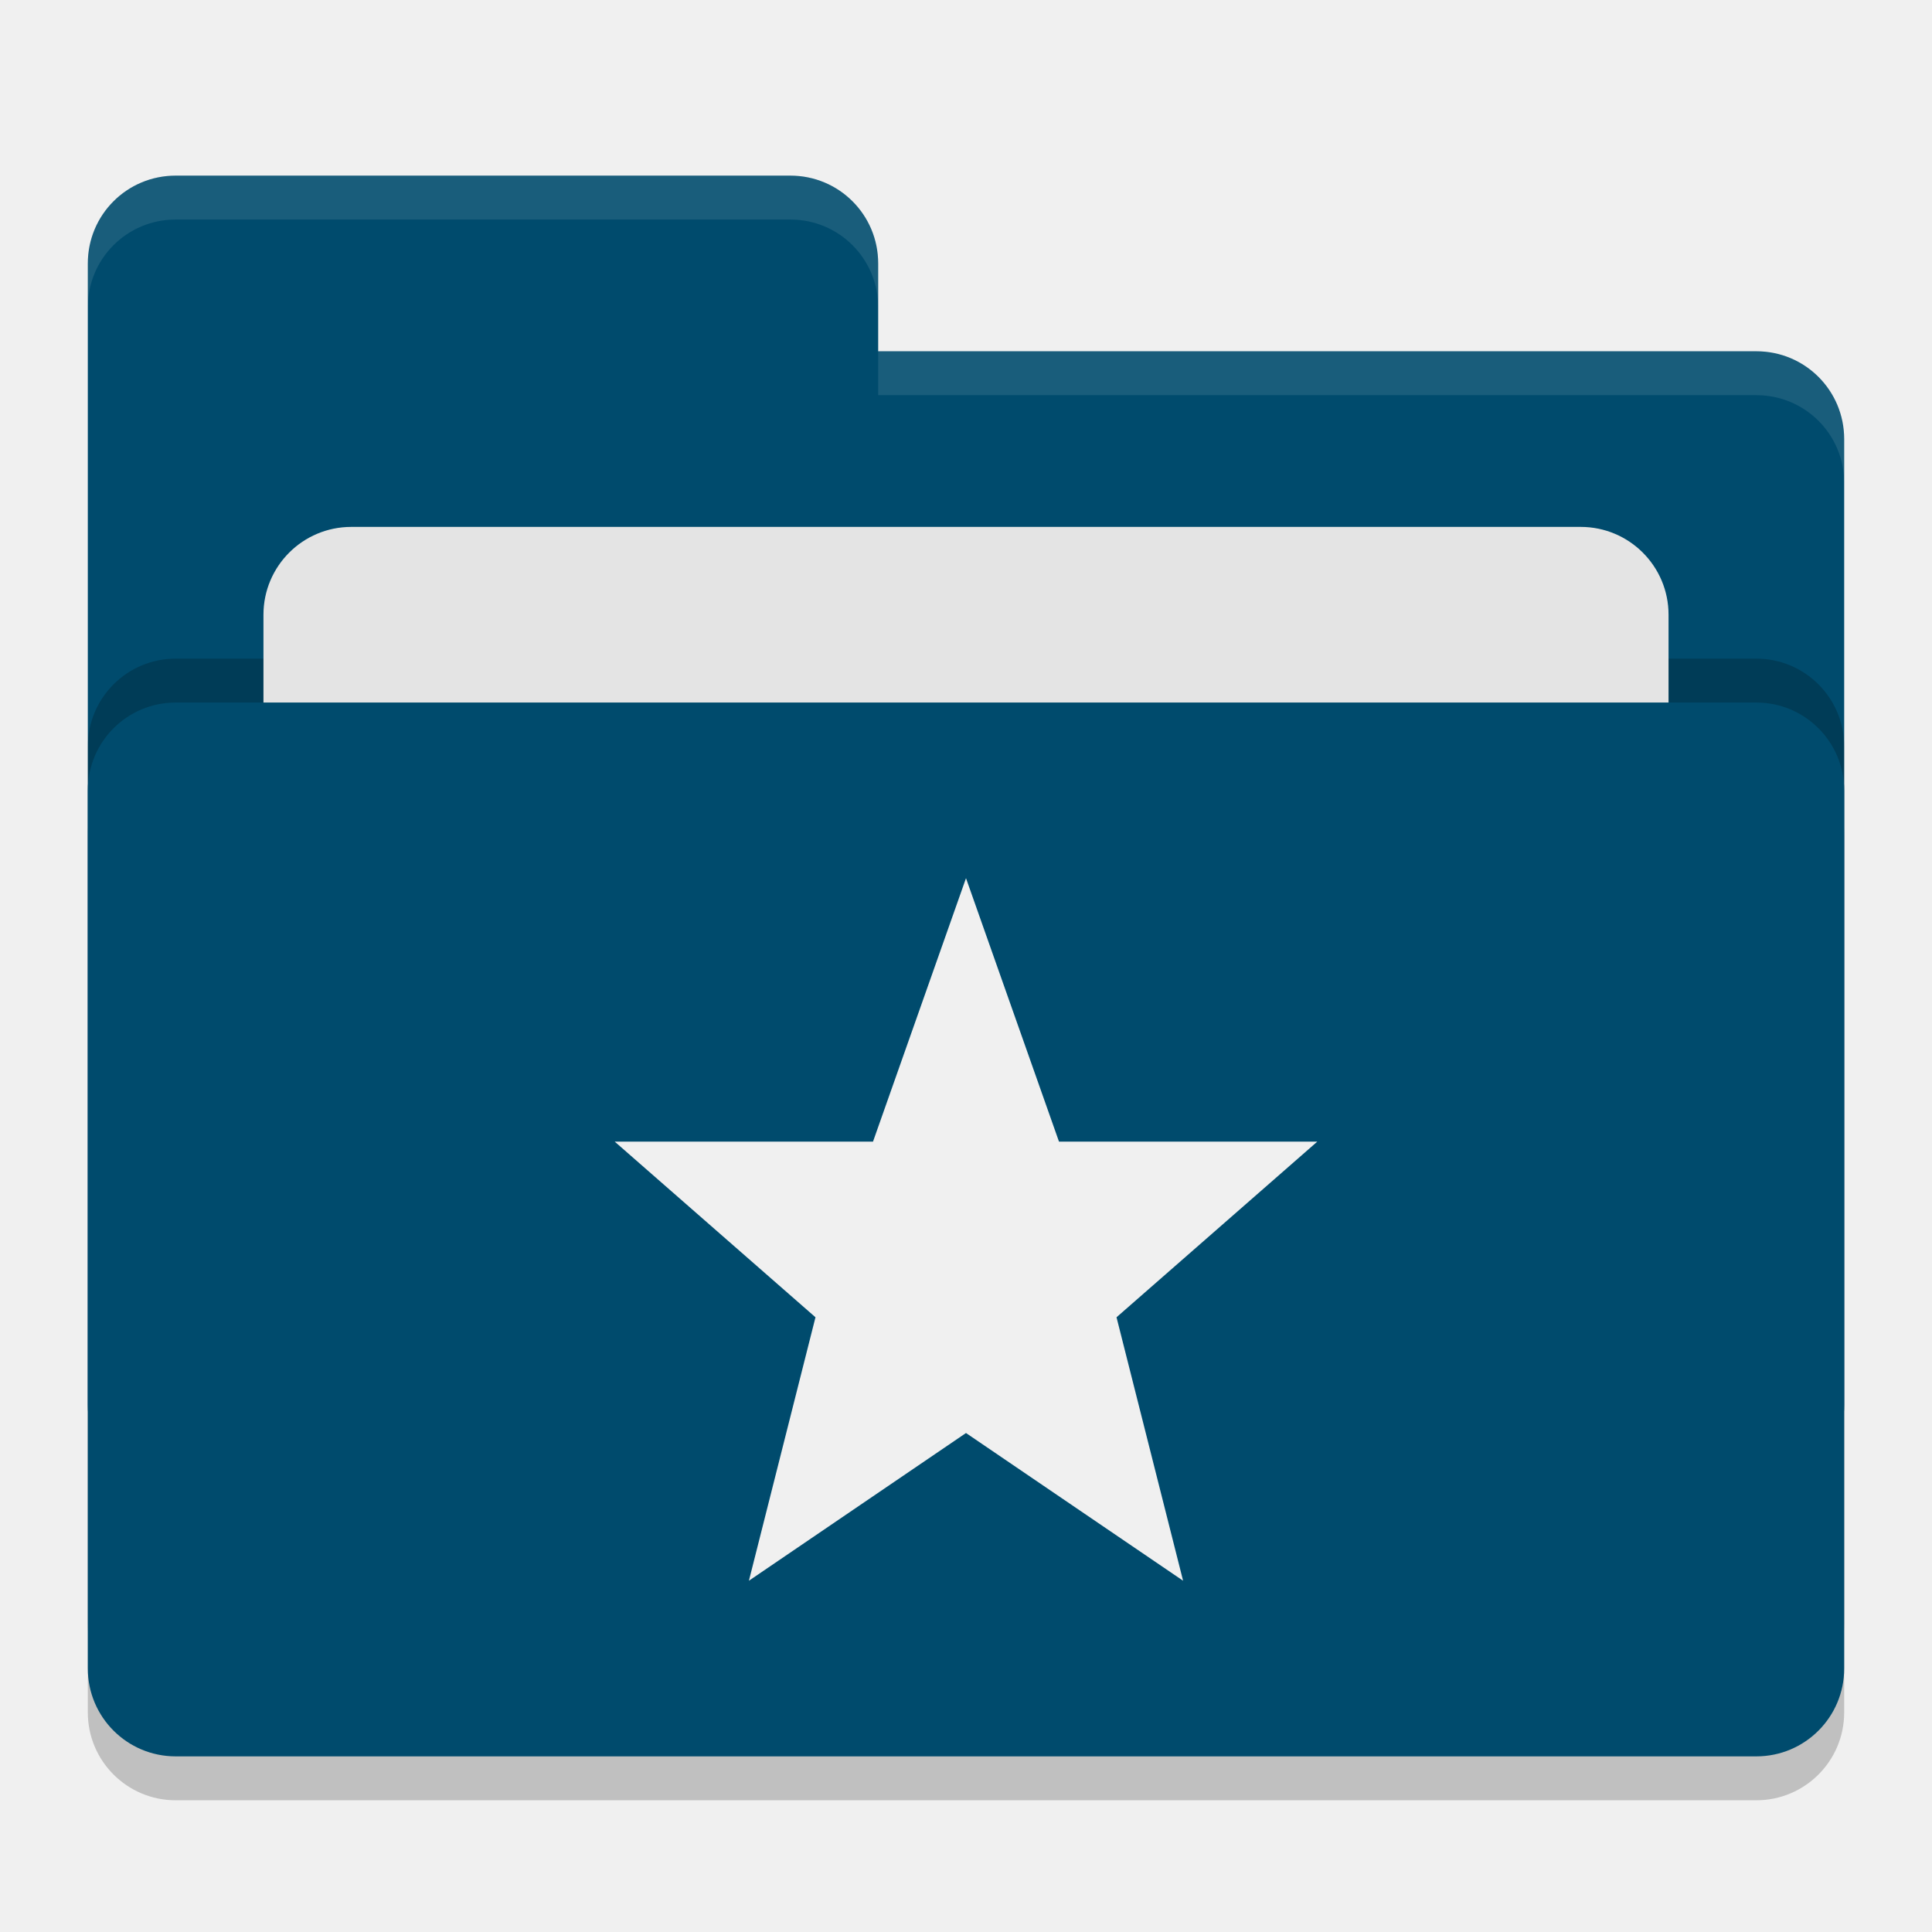
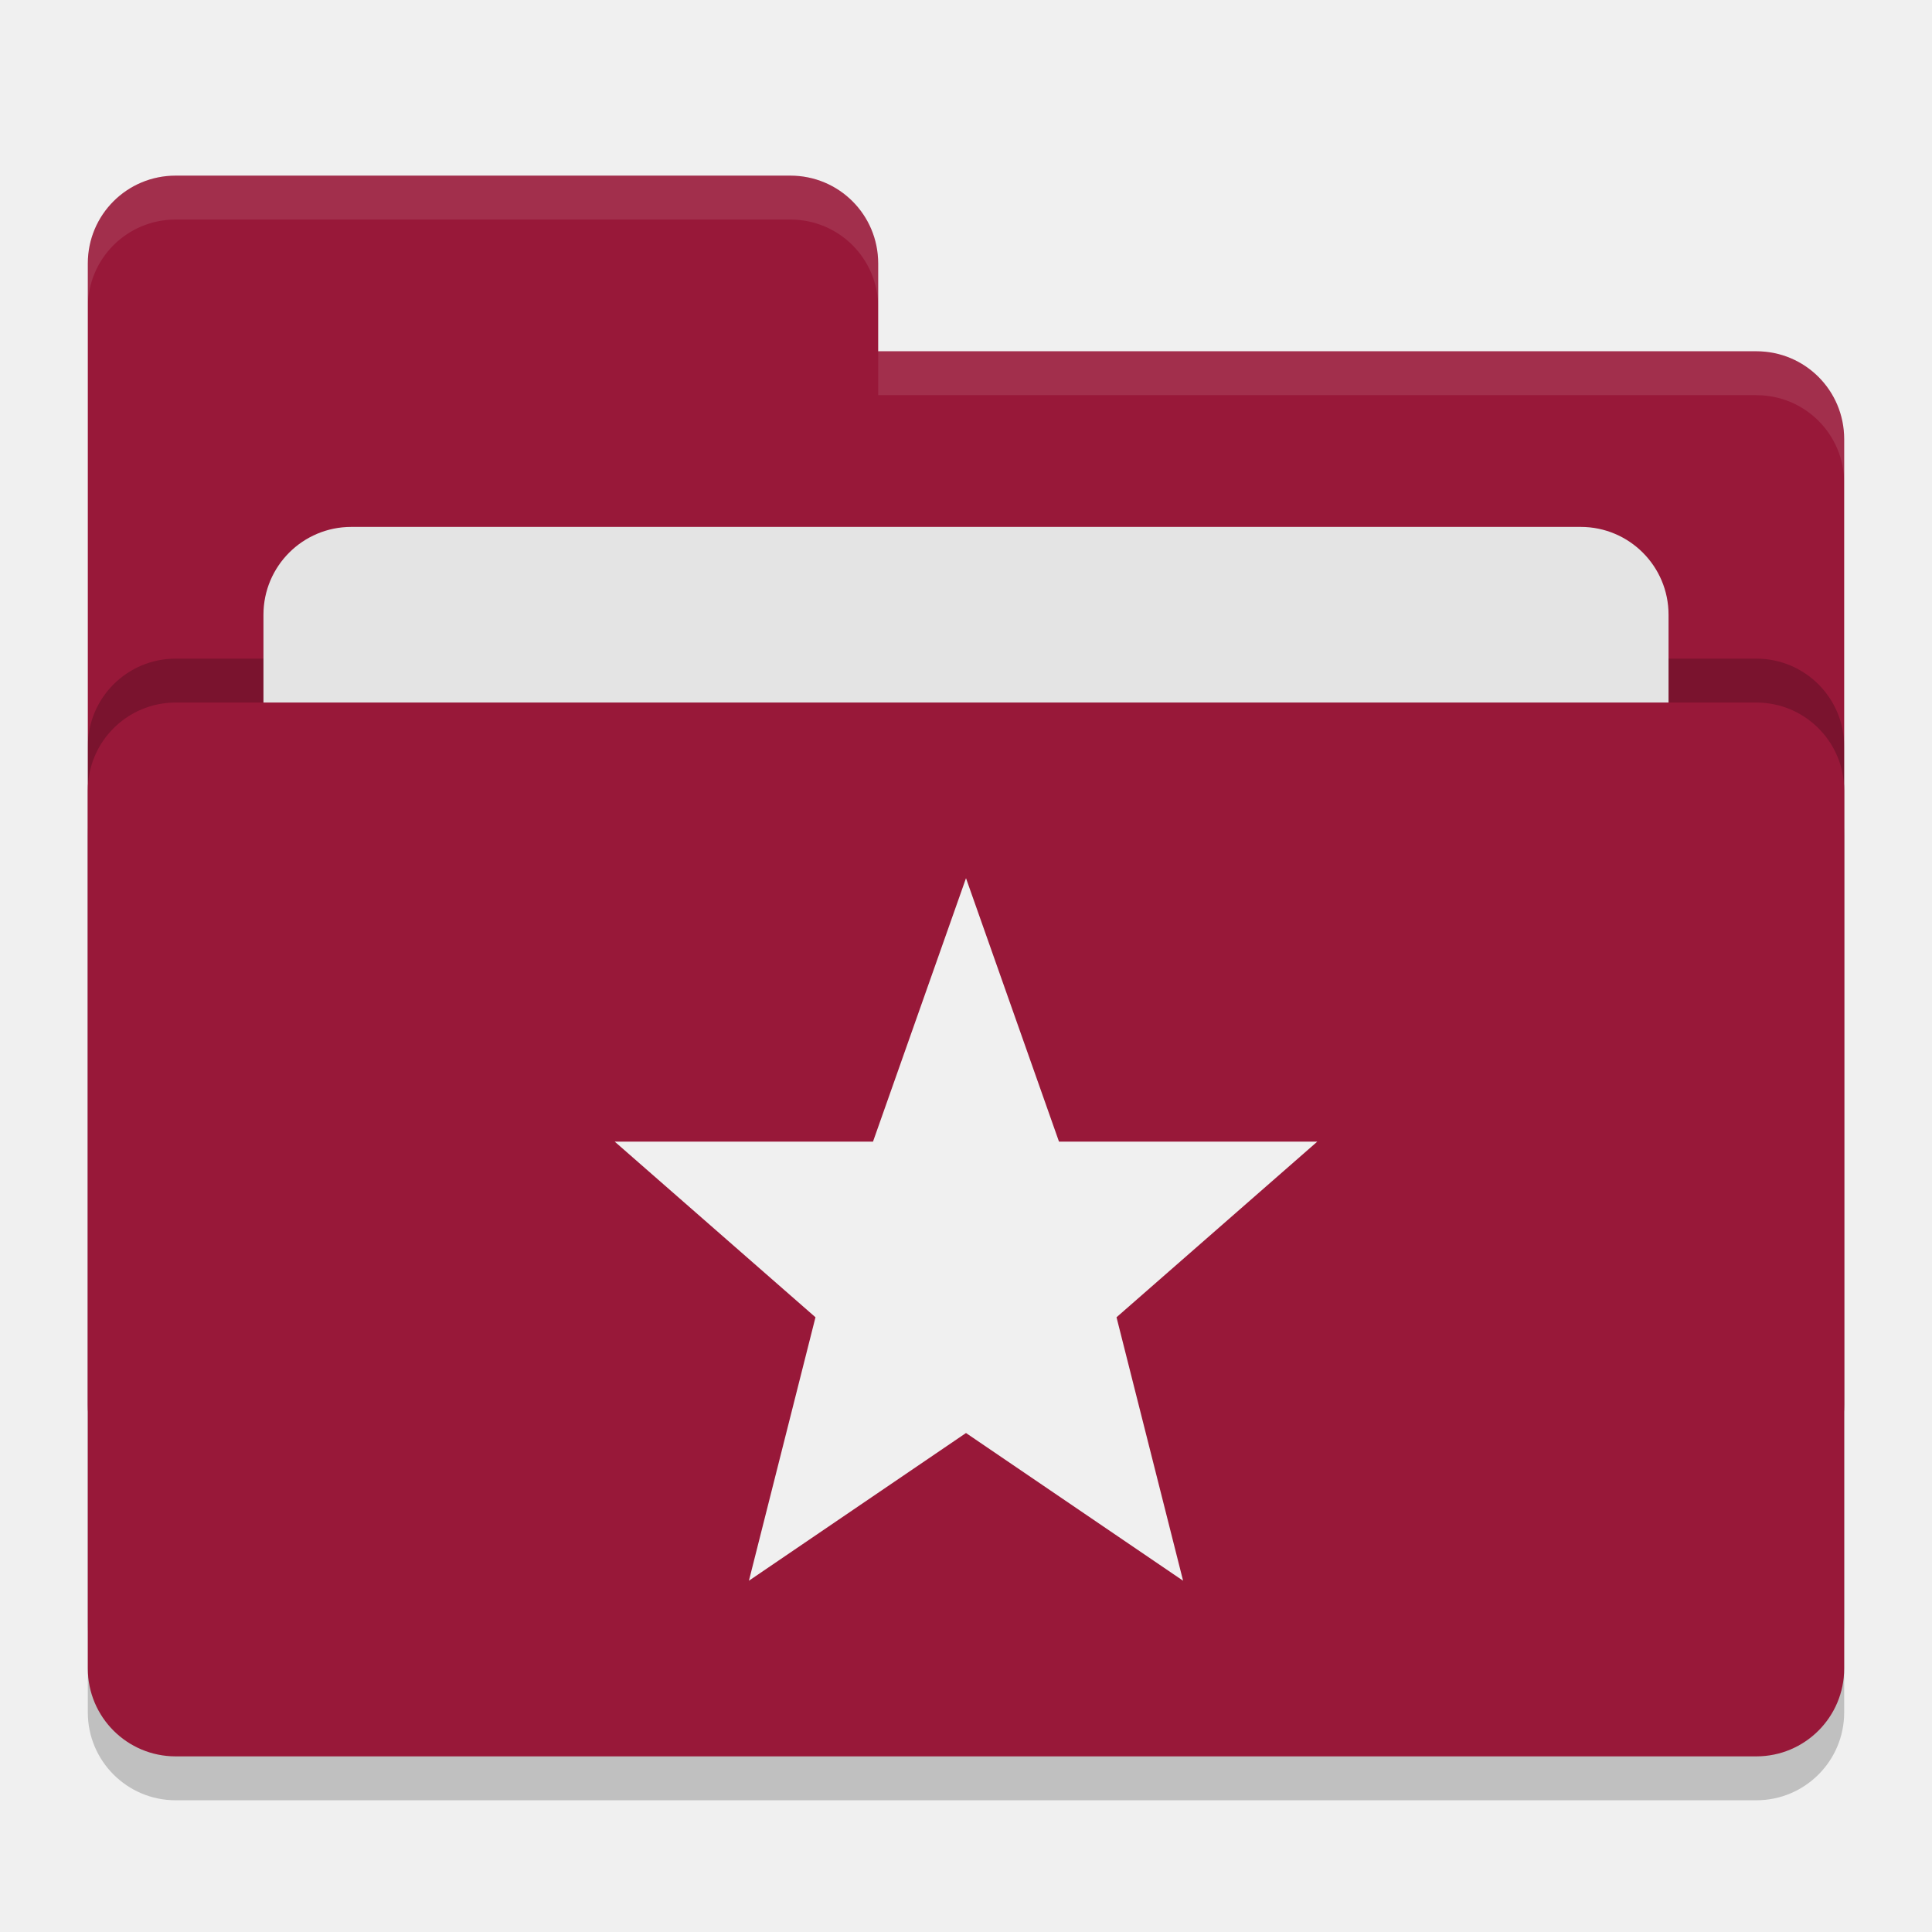
<svg xmlns="http://www.w3.org/2000/svg" width="22" height="22" version="1">
  <rect style="opacity:0.2" width="20" height="12" x="1" y="8.5" rx="1" ry="1" />
-   <path style="fill:#004b6d" d="M 1,16 C 1,16.554 1.446,17 2,17 H 20 C 20.554,17 21,16.554 21,16 V 5 C 21,4.446 20.554,4 20,4 H 10 V 3 C 10,2.446 9.554,2 9,2 H 2 C 1.446,2 1,2.446 1,3" />
+   <path style="fill:#981839" d="M 1,16 C 1,16.554 1.446,17 2,17 H 20 C 20.554,17 21,16.554 21,16 V 5 C 21,4.446 20.554,4 20,4 H 10 V 3 C 10,2.446 9.554,2 9,2 H 2 C 1.446,2 1,2.446 1,3" />
  <rect style="opacity:0.2" width="20" height="12" x="1" y="7.5" rx="1" ry="1" />
  <rect style="fill:#e4e4e4" width="16" height="8" x="3" y="6" rx="1" ry="1" />
-   <rect style="fill:#004b6d" width="20" height="12" x="1" y="8" rx="1" ry="1" />
+   <rect style="fill:#981839" width="20" height="12" x="1" y="8" rx="1" ry="1" />
  <path style="opacity:0.1;fill:#ffffff" d="M 2,2 C 1.446,2 1,2.446 1,3 V 3.5 C 1,2.946 1.446,2.5 2,2.5 H 9 C 9.554,2.5 10,2.946 10,3.5 V 3 C 10,2.446 9.554,2 9,2 Z M 10,4 V 4.5 H 20 C 20.554,4.5 21,4.946 21,5.5 V 5 C 21,4.446 20.554,4 20,4 Z" />
  <path style="fill:#f0f0f0" d="M 11,10 9.941,13 H 7 L 9.286,15 8.528,18 11,16.318 13.472,18 12.714,15 15,13 H 12.059 Z" />
</svg>
